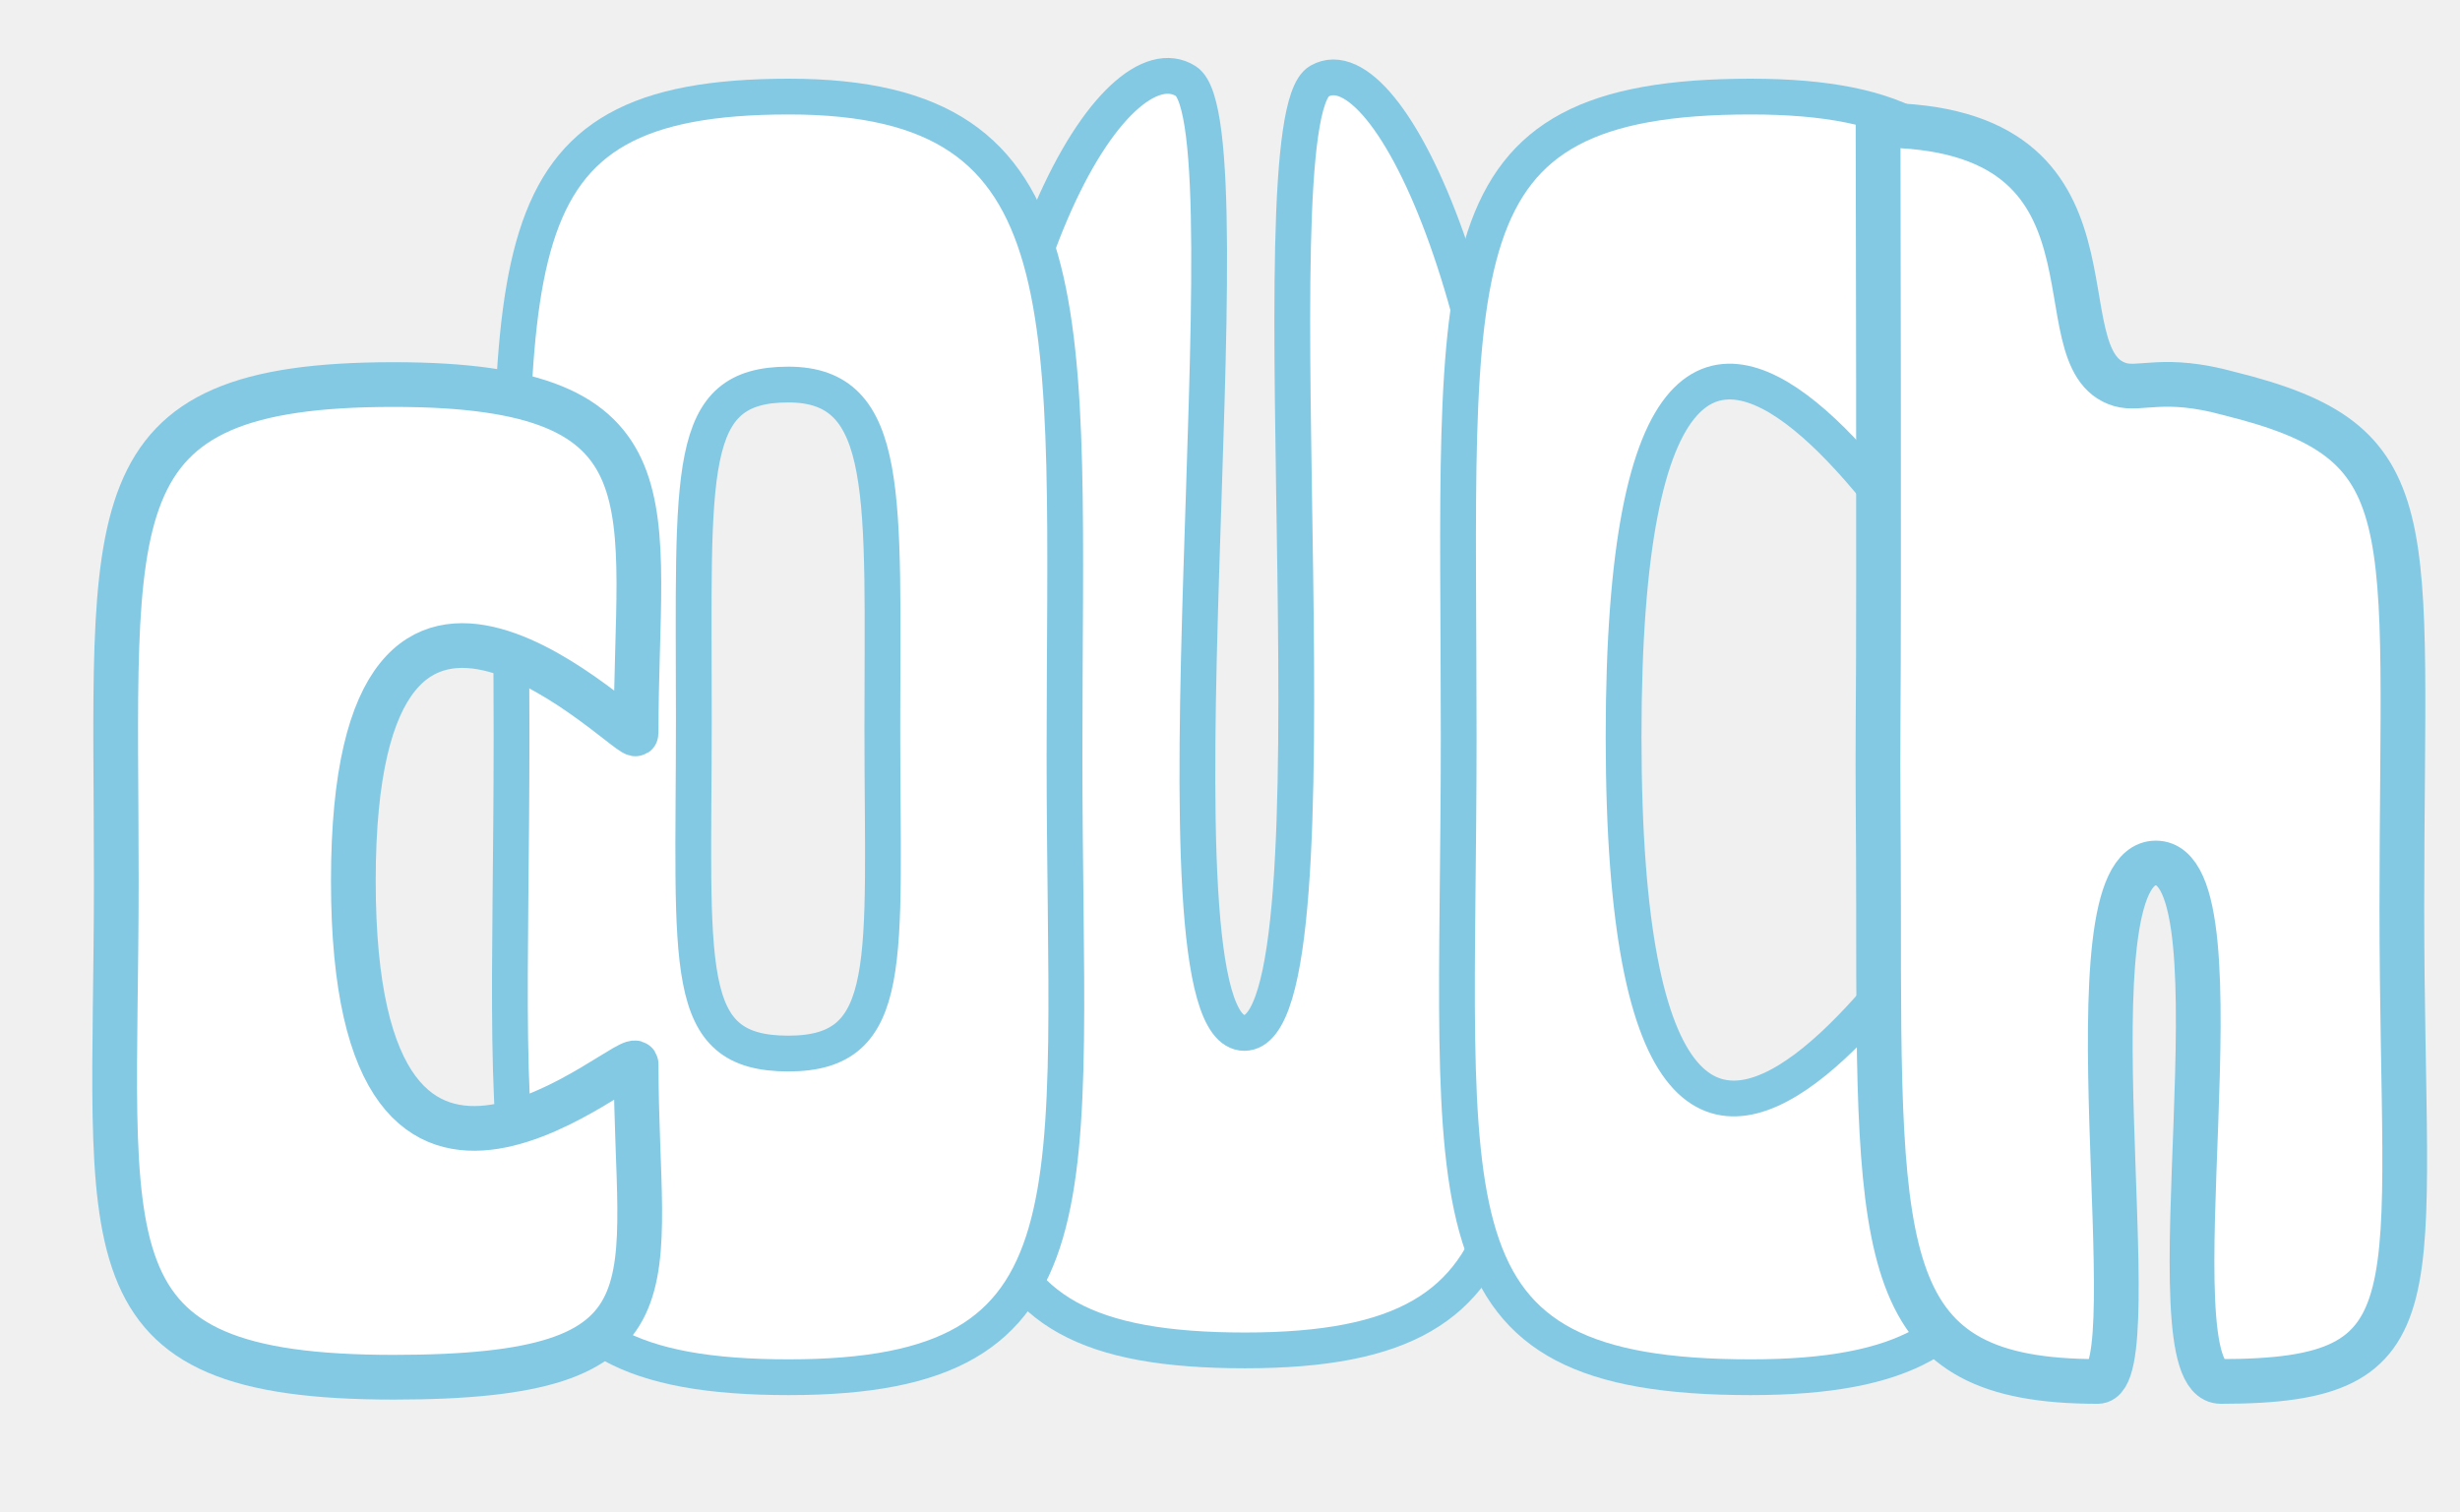
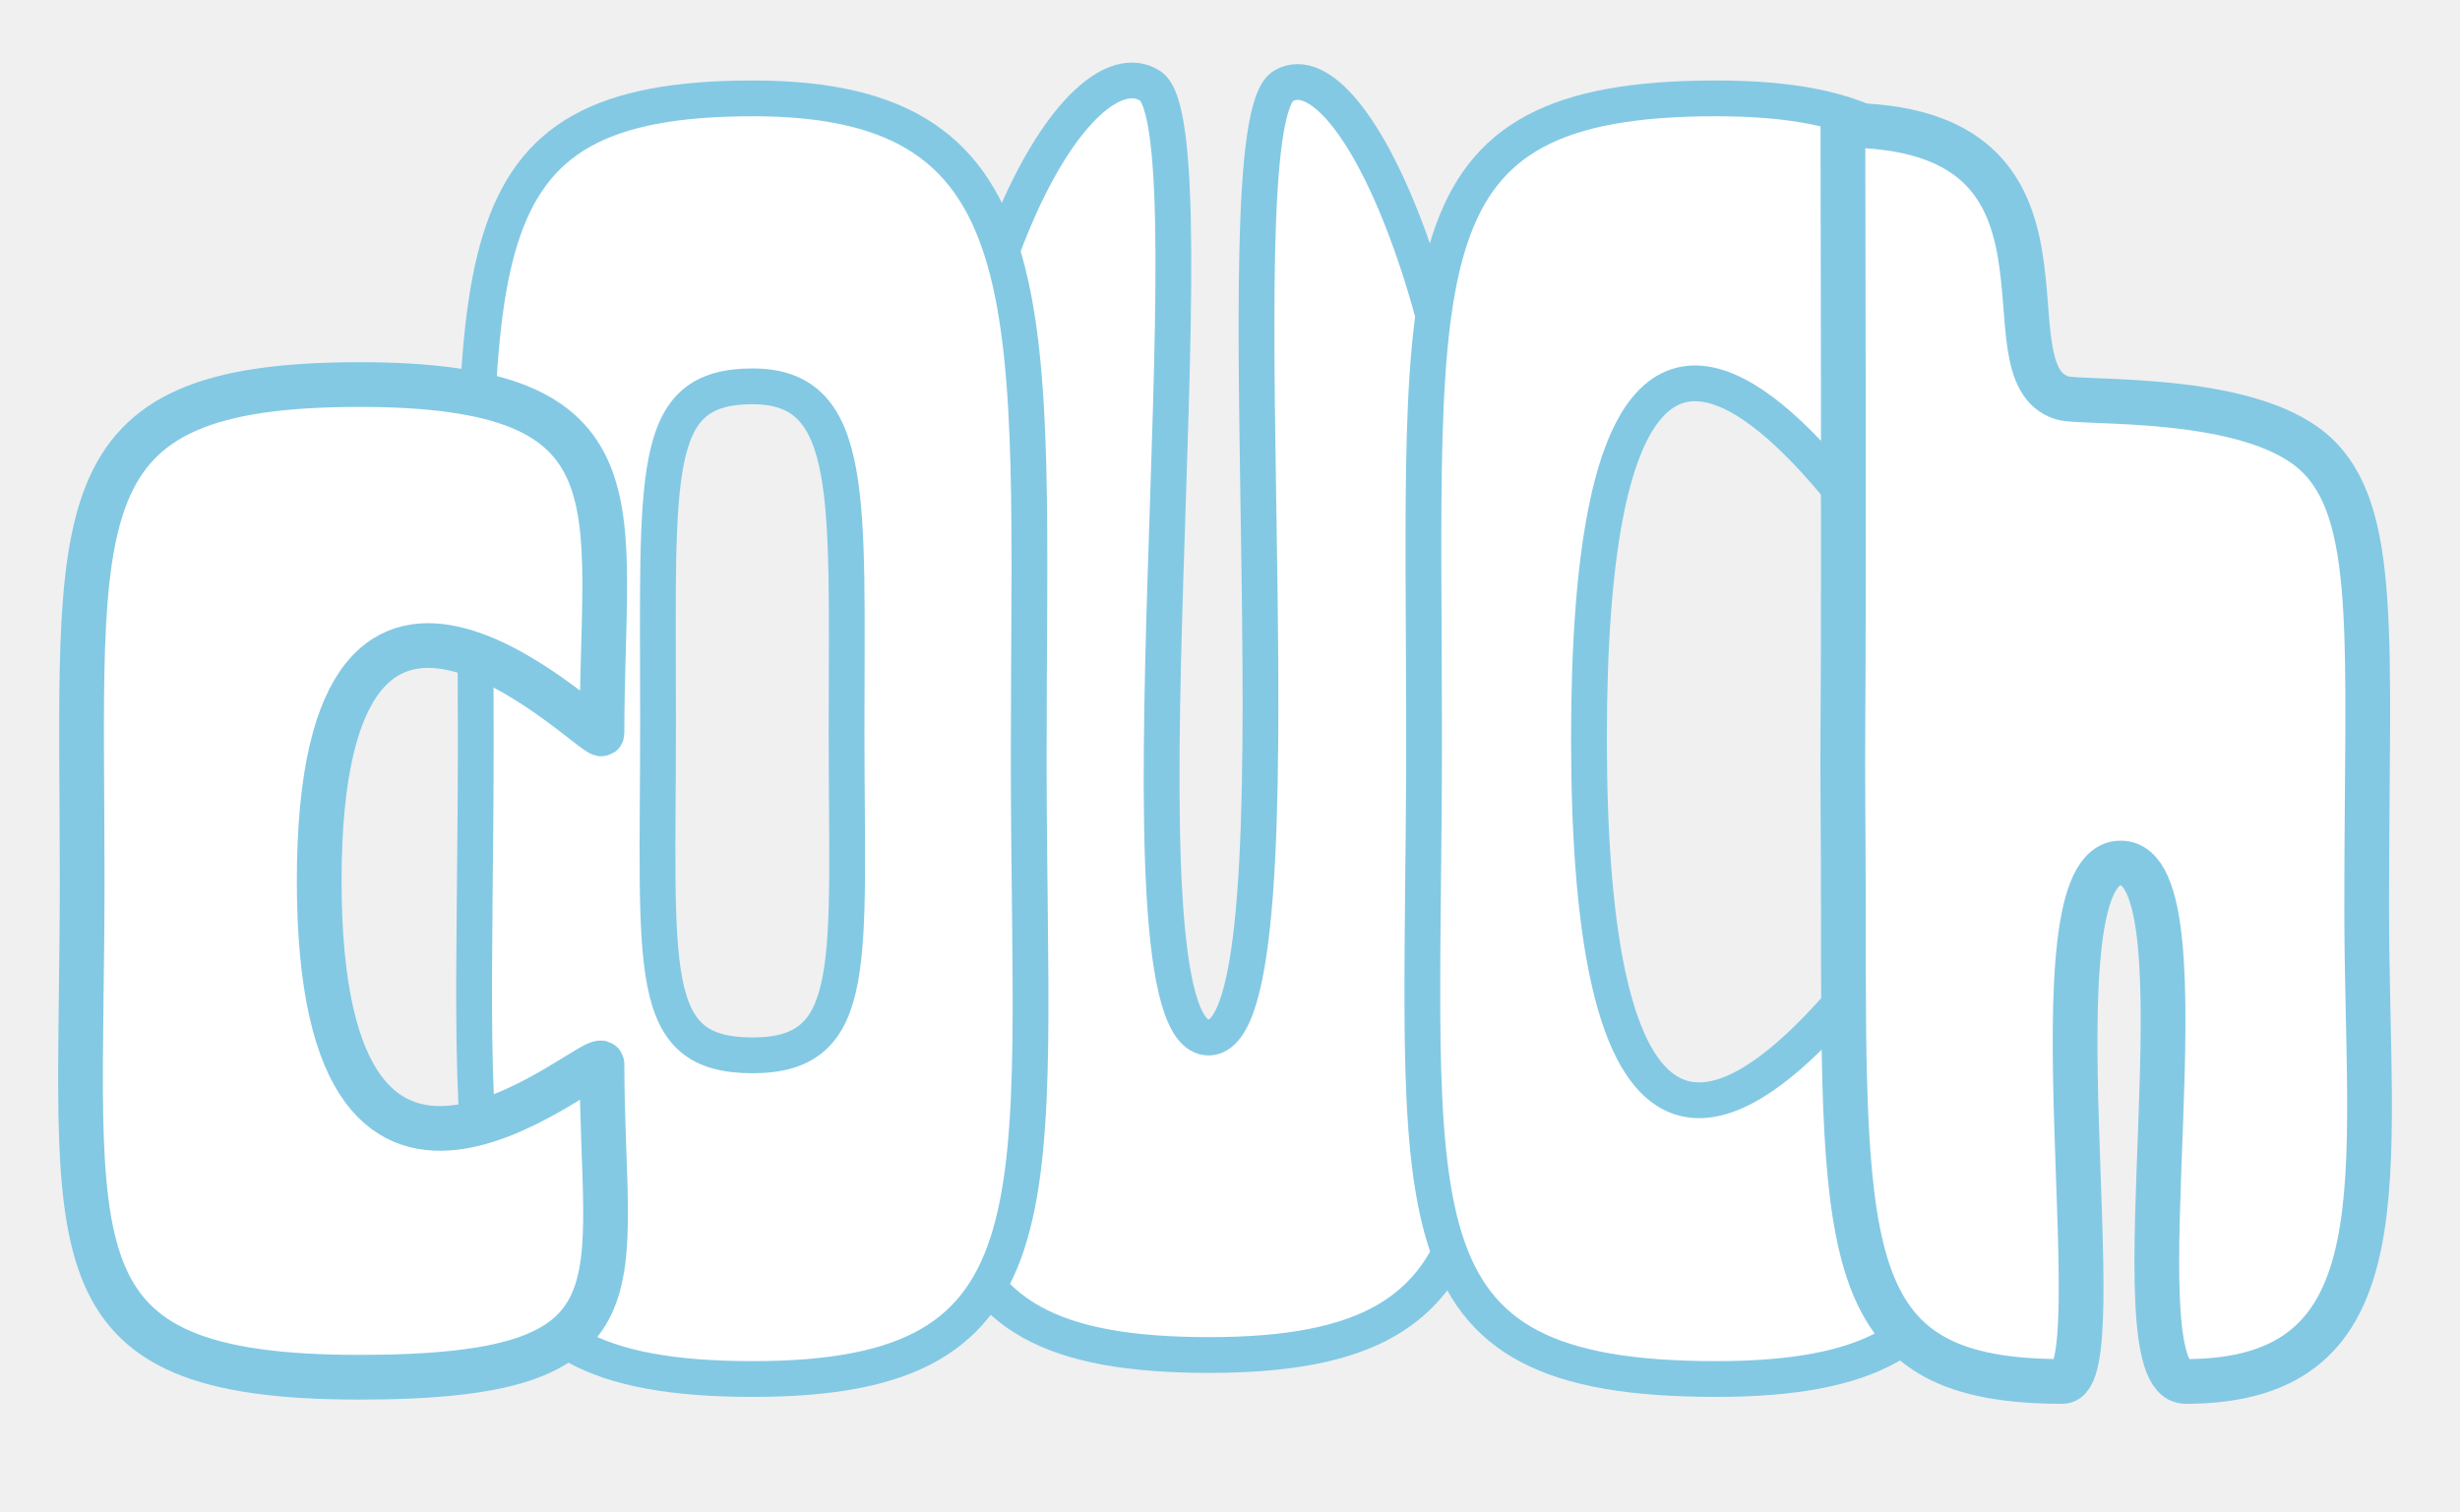
<svg xmlns="http://www.w3.org/2000/svg" width="275px" height="169px" viewBox="0 0 275 169" version="1.1">
  <defs />
  <g id="Page-1" stroke="none" stroke-width="1" fill="none" fill-rule="evenodd">
-     <g id="Artboard" stroke="#83C9E4" fill="#FFFFFF">
-       <path d="M139.184,151 C174.684,151 170,131.168 170,81.5 C170,36.116 155.331,4.625 147.5,9.072 C139.669,13.519 150.918,115.5 139.102,115.5 C127.286,115.5 140.251,13.932 132.565,9.072 C124.878,4.212 108.184,29.615 108.184,79.4 C108.184,132.939 103.684,151 139.184,151 Z" id="Oval-16-Copy-2" stroke-width="4" />
-       <path d="M88.184,154 C52.684,154 57.184,135.939 57.184,82.4 C57.184,28.861 54.184,10.8 88.184,10.8 C122.184,10.8 119,34.832 119,84.5 C119,134.168 123.684,154 88.184,154 Z M88.13,117.807 C100.231,117.807 98.635,107.447 98.635,81.501 C98.635,55.554 99.72,43 88.13,43 C76.54,43 77.563,52.435 77.563,80.404 C77.563,108.372 76.029,117.807 88.13,117.807 Z" id="Combined-Shape" stroke-width="4" />
-       <path d="M44,154 C76.966,154 71.111,144 71.111,119 C71.111,116.466 39.5,147 39.5,98.5 C39.5,50 71.113,83.726 71.111,82 C71.085,56.5 76.392,43 44,43 C10,43 13,57 13,98.5 C13,140 8.5,154 44,154 Z" id="Oval-16" stroke-width="5" />
-       <path d="M195.707,154 C230.419,154 225.179,135.088 224.254,92.615 C224.182,89.35 181.518,168.8 181.5,82.4 C181.482,-4 224.153,77.764 224.181,75.539 C224.737,30.706 229.815,10.8 195.707,10.8 C159.906,10.8 163.065,28.861 163.065,82.4 C163.065,135.939 158.327,154 195.707,154 Z" id="Oval-16-Copy-4" stroke-width="4" />
-       <path d="M241,96.5 C251.5,96.5 240.022,154.471 248.261,154.471 C273,154.471 268.5,145.5 268.5,101.5 C268.5,57.5 271.417,49.5 249.178,44 C241.917,42 239.279,43.675 237,43 C227.559,40.203 239.348,14 209.948,14 C209.948,14 210.069,67.838 209.948,80.856 C209.893,86.818 210,93.67 210,101.5 C210,141.292 209.948,154.471 234.5,154.471 C240.5,154.471 230.5,96.5 241,96.5 Z" id="Oval-16" stroke-width="5" />
+     <g id="Artboard-Copy" stroke="#83C9E4" fill="#FFFFFF">
+       <path d="M135.184,151.516 C170.684,151.516 166,131.685 166,82.016 C166,36.633 151.331,5.141 143.5,9.588 C135.669,14.035 146.918,116.016 135.102,116.016 C123.286,116.016 136.251,14.448 128.565,9.588 C120.878,4.728 104.184,30.131 104.184,79.916 C104.184,133.455 99.684,151.516 135.184,151.516 Z" id="Oval-16-Copy-2" stroke-width="4" />
+       <path d="M84.184,154.2 C48.684,154.2 53.184,136.139 53.184,82.6 C53.184,29.061 50.184,11 84.184,11 C118.184,11 115,35.032 115,84.7 C115,134.369 119.684,154.2 84.184,154.2 Z M84.13,118.007 C96.231,118.007 94.635,107.647 94.635,81.701 C94.635,55.754 95.72,43.2 84.13,43.2 C72.54,43.2 73.563,52.635 73.563,80.604 C73.563,108.572 72.029,118.007 84.13,118.007 Z" id="Combined-Shape" stroke-width="4" />
+       <path d="M40.184,154 C73.15,154 67.295,144 67.295,119 C67.295,116.466 35.684,147 35.684,98.5 C35.684,50 67.297,83.726 67.295,82 C67.269,56.5 72.576,43 40.184,43 C6.184,43 9.184,57 9.184,98.5 C9.184,140 4.684,154 40.184,154 Z" id="Oval-16" stroke-width="5" />
+       <path d="M191.836,154.2 C226.547,154.2 221.308,135.288 220.382,92.816 C220.311,89.55 177.647,169 177.629,82.6 C177.611,-3.8 220.282,77.964 220.31,75.739 C220.866,30.906 225.943,11 191.836,11 C156.035,11 159.194,29.061 159.194,82.6 C159.194,136.139 154.455,154.2 191.836,154.2 Z" id="Oval-16-Copy-4" stroke-width="4" />
+       <path d="M237.067,96.5 C247.567,96.5 236.089,154.471 244.328,154.471 C269.067,154.471 264.567,131.5 264.567,101.5 C264.567,71.5 266.067,57 258.567,50.5 C251.067,44 232.847,45.175 230.567,44.5 C221.126,41.703 235.415,14 206.016,14 C206.016,14 206.136,67.838 206.016,80.856 C205.961,86.818 206.067,93.67 206.067,101.5 C206.067,141.292 206.016,154.471 230.567,154.471 C236.567,154.471 226.567,96.5 237.067,96.5 Z" id="Oval-16" stroke-width="5" />
    </g>
  </g>
</svg>
